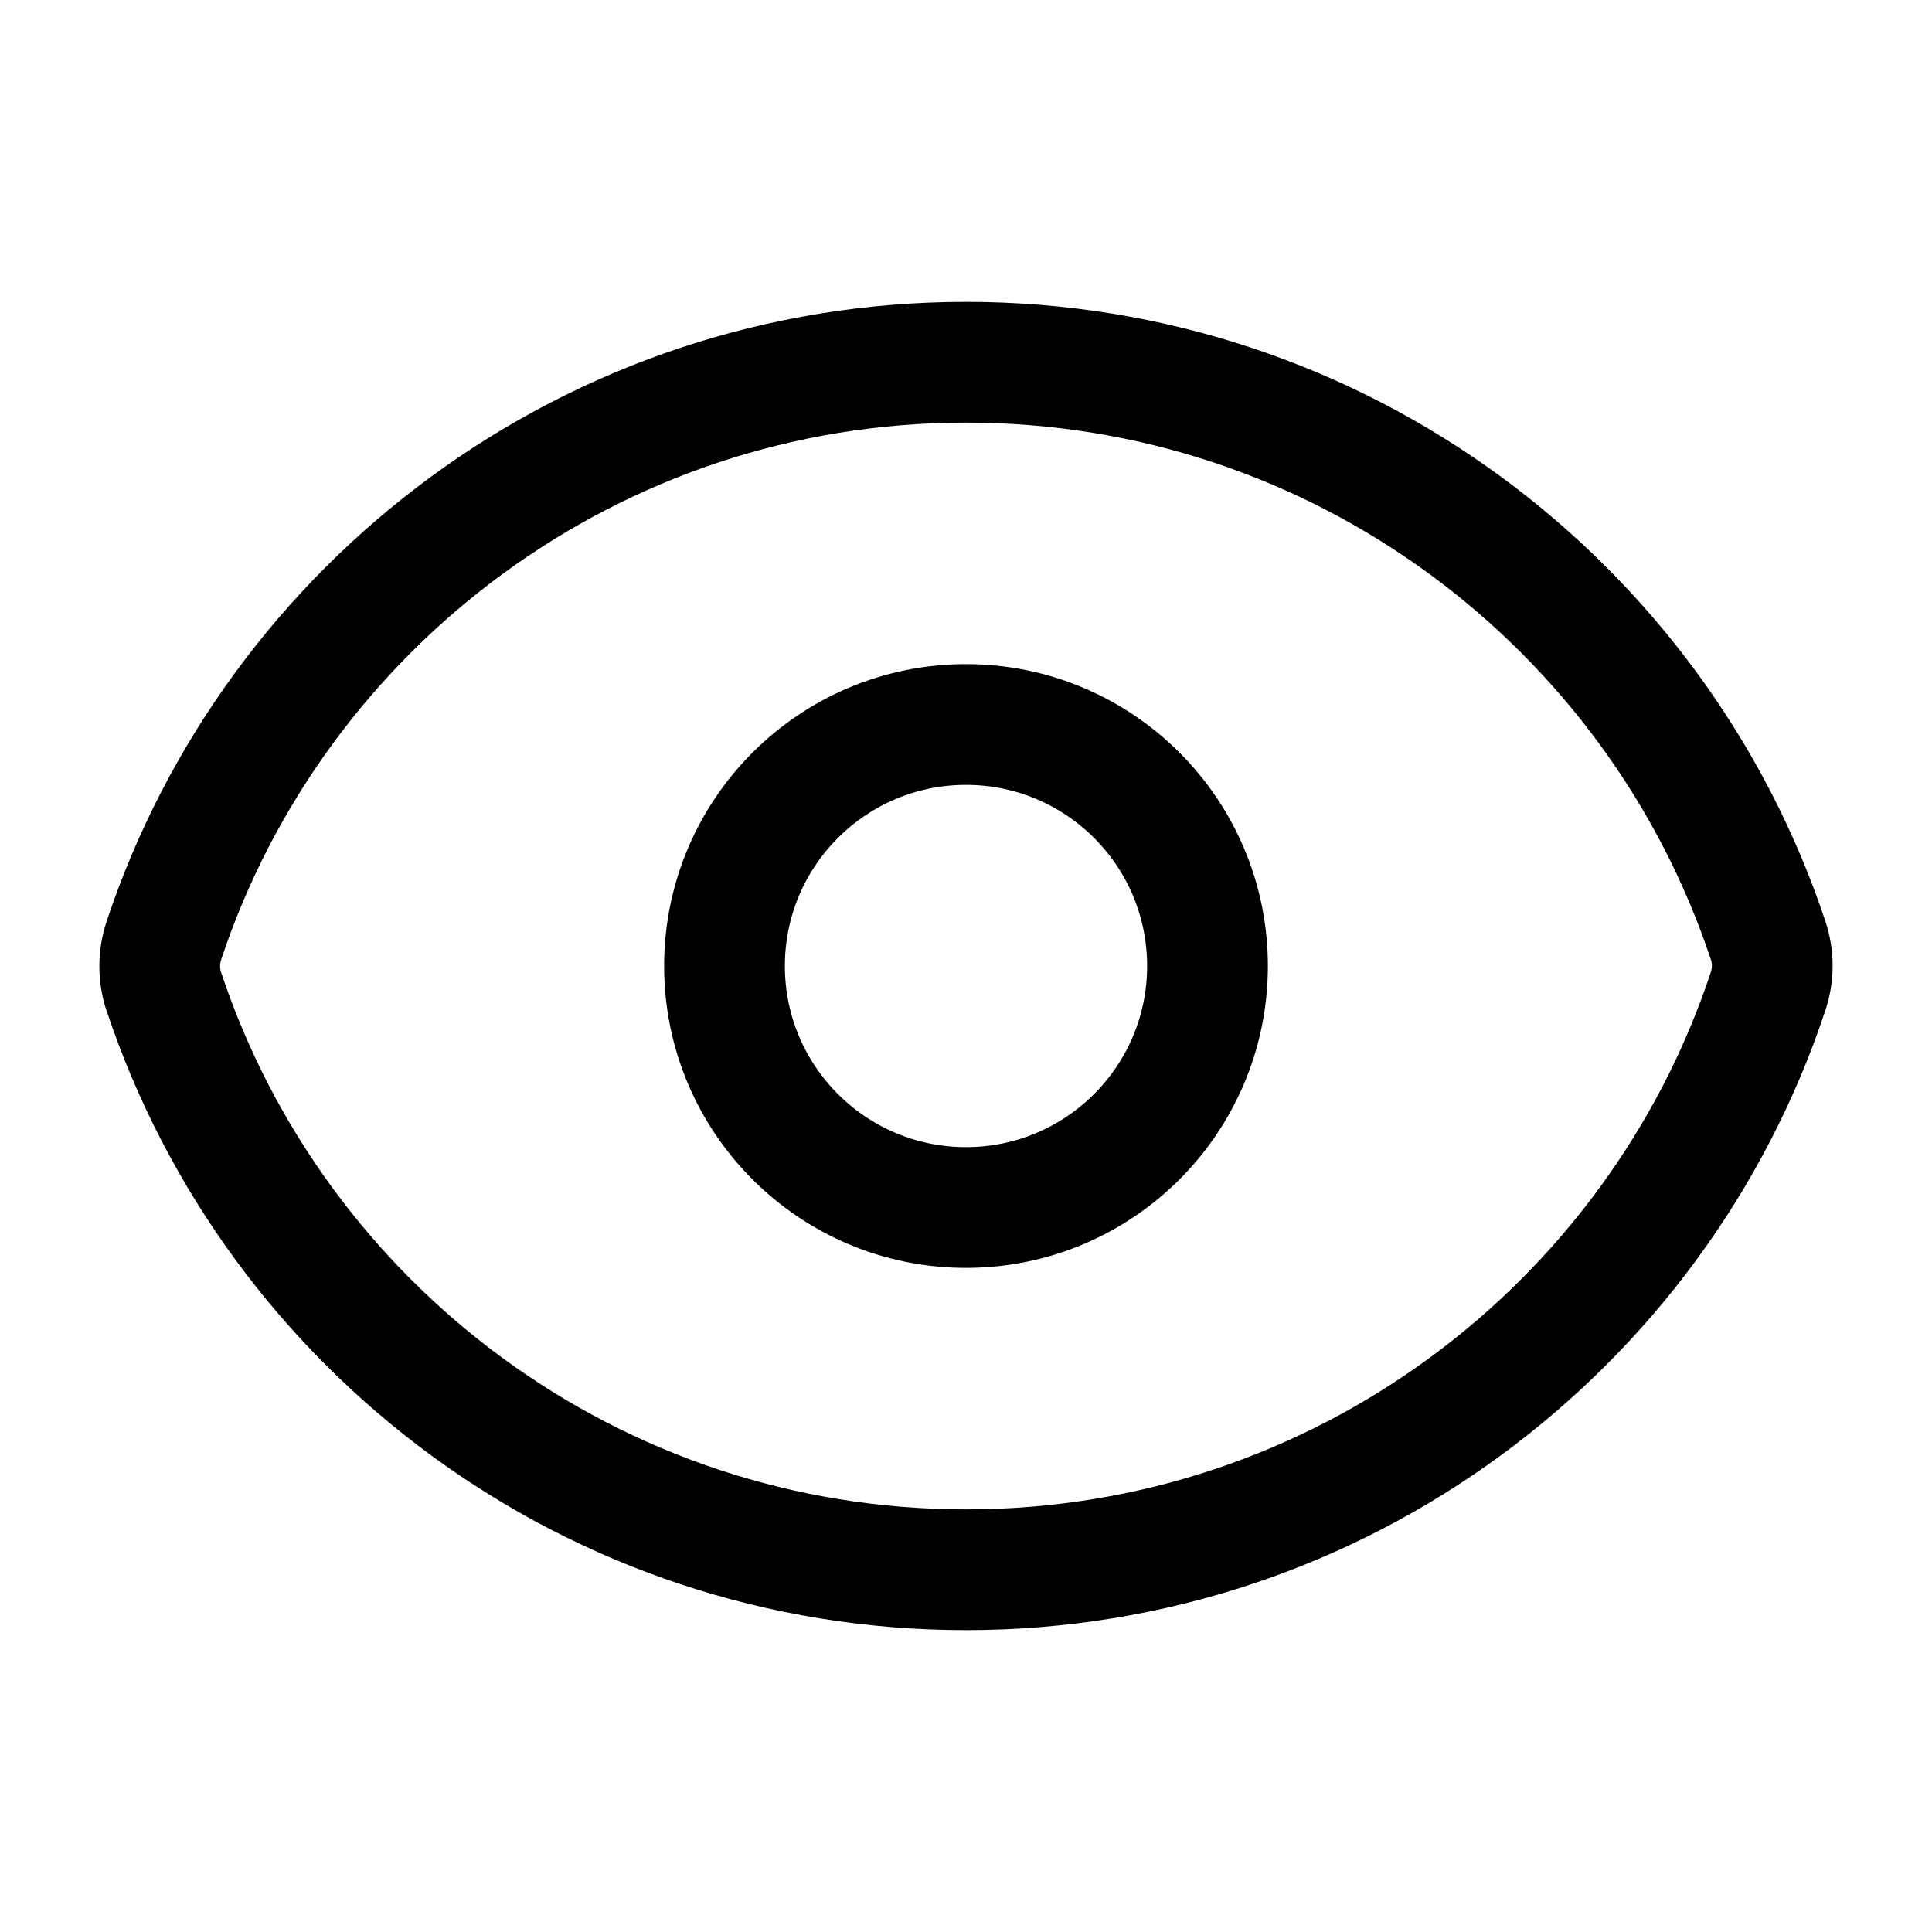
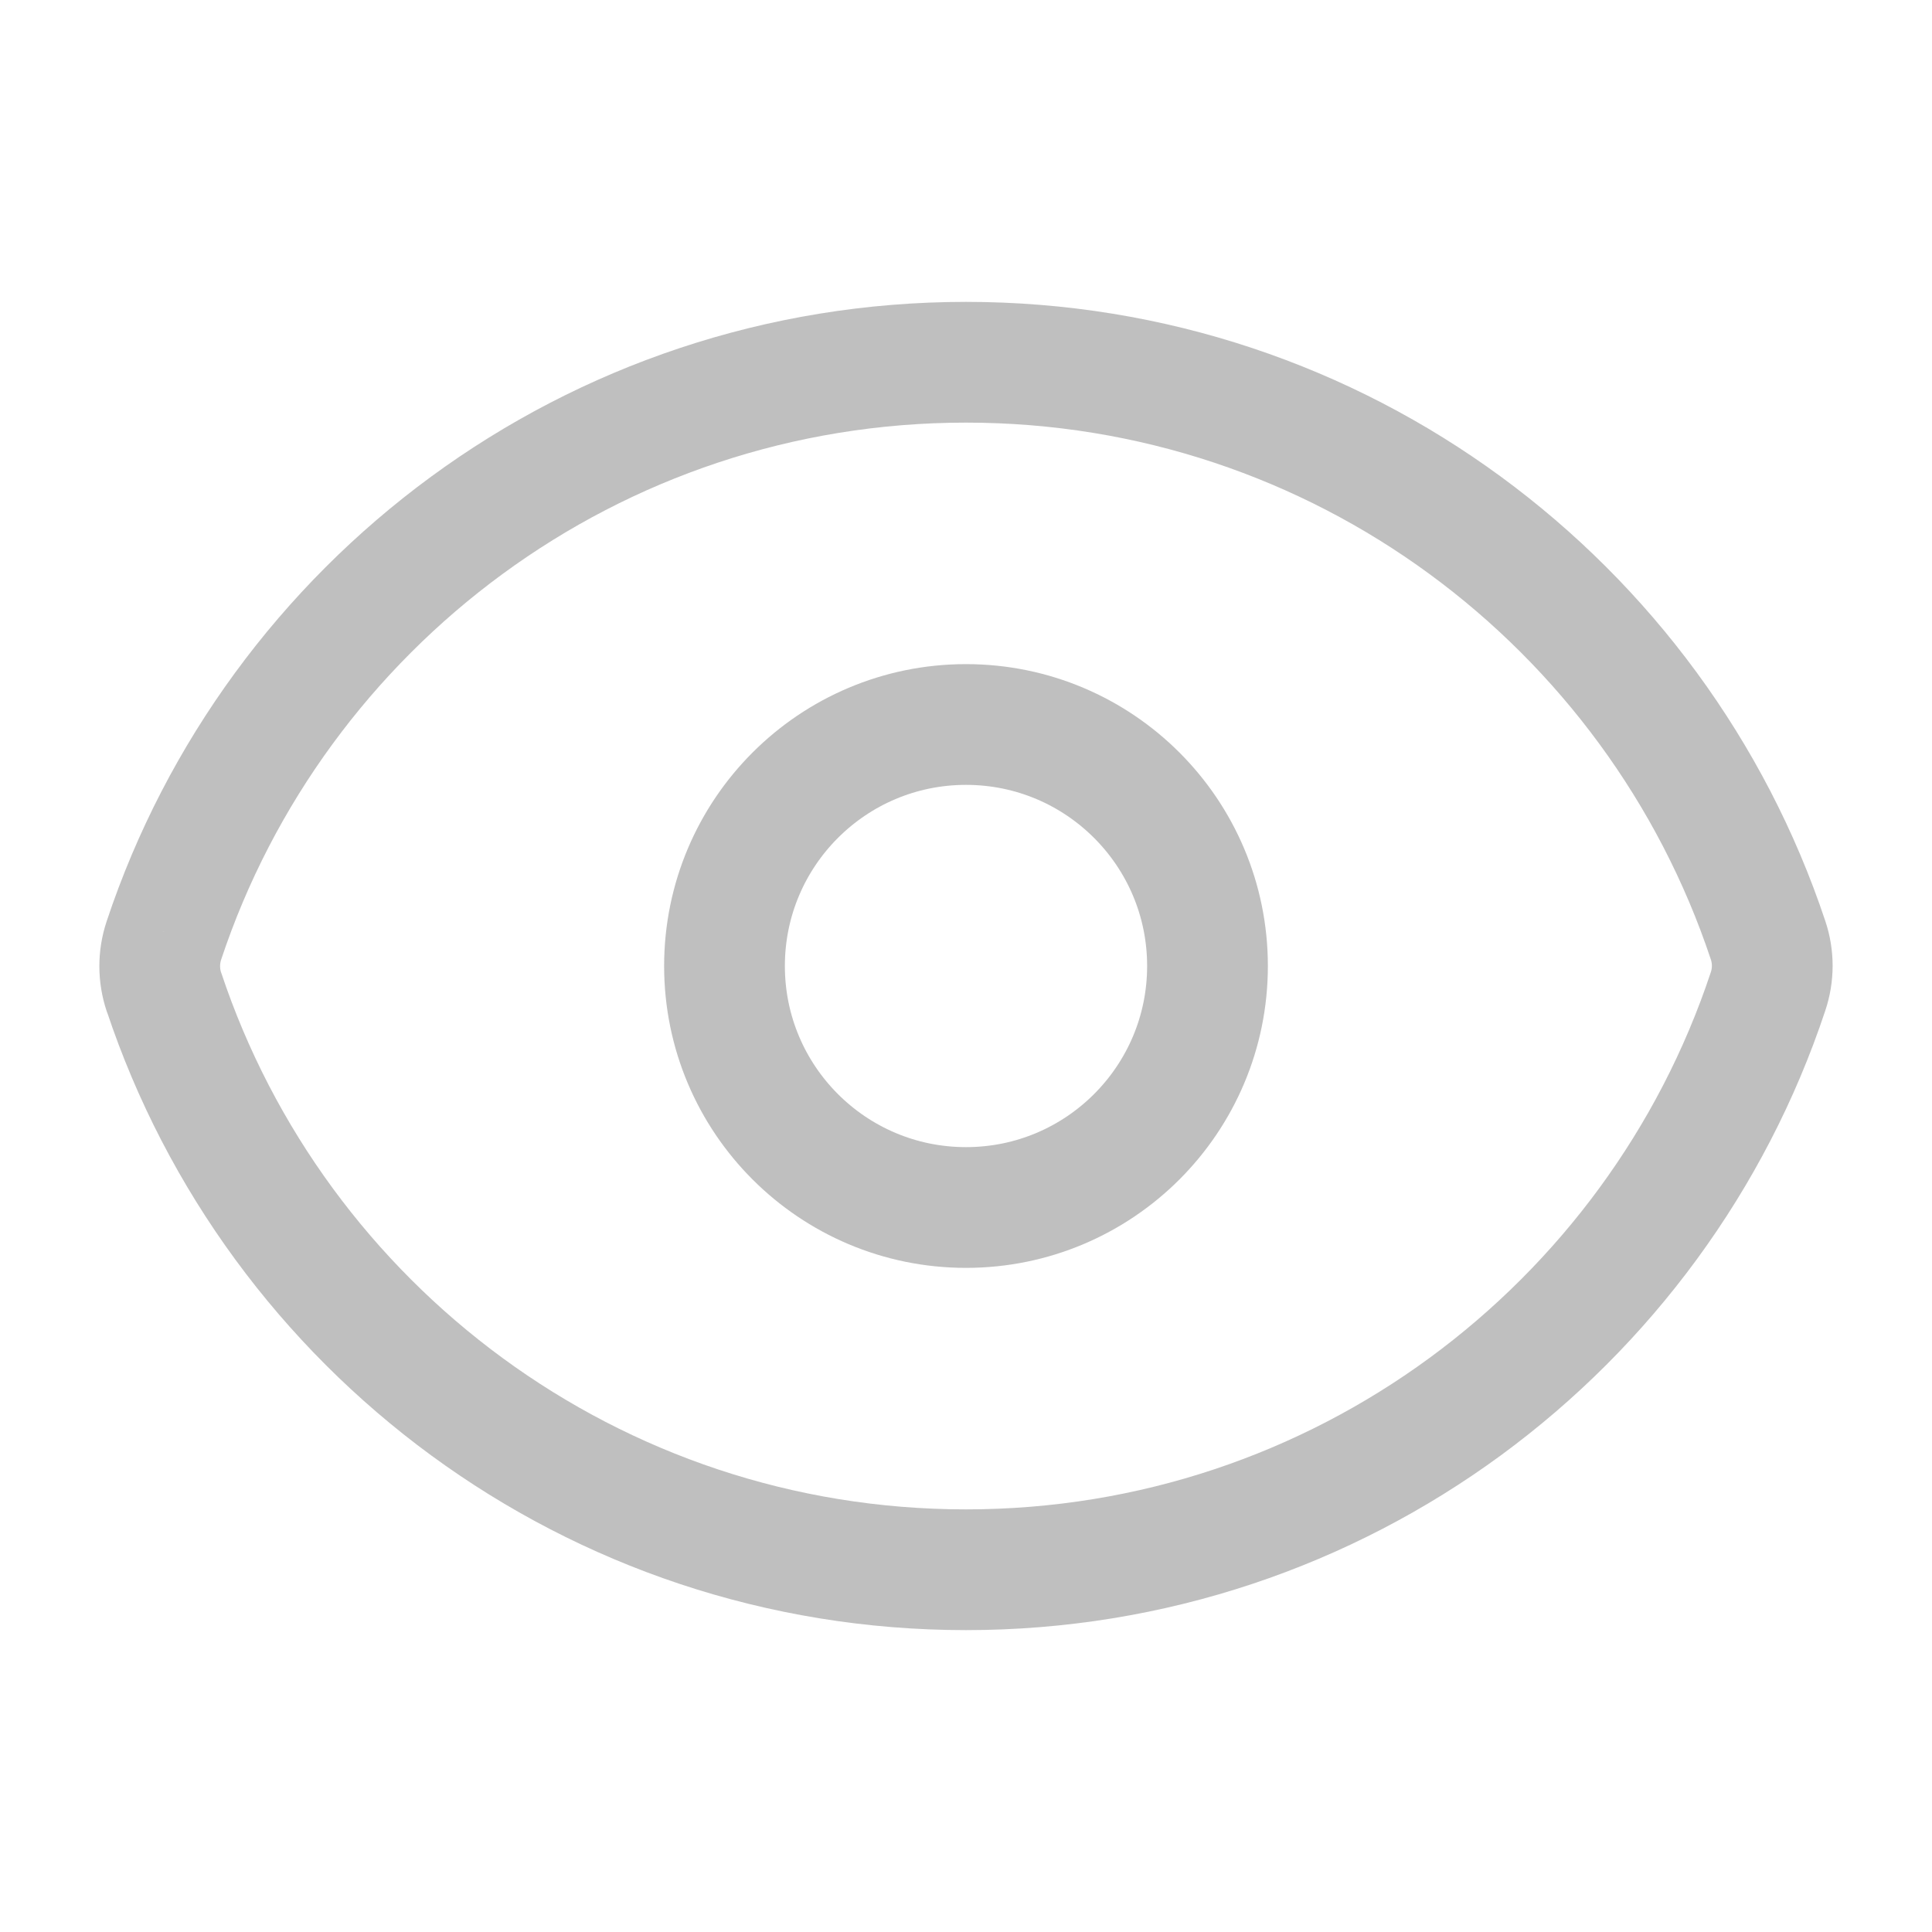
- <svg xmlns="http://www.w3.org/2000/svg" fill="none" viewBox="0 0 24 24" stroke-width="1.5" stroke="currentColor" class="w-6 h-6">
+ <svg xmlns="http://www.w3.org/2000/svg" fill="none" viewBox="0 0 24 24" stroke-width="1.5" stroke="gray" class="w-6 h-6" opacity="0.5">
  <path stroke-linecap="round" stroke-linejoin="round" d="M2.036 12.322a1.012 1.012 0 0 1 0-.639C3.423 7.51 7.36 4.5 12 4.5c4.638 0 8.573 3.007 9.963 7.178.07.207.07.431 0 .639C20.577 16.49 16.64 19.5 12 19.5c-4.638 0-8.573-3.007-9.963-7.178Z" />
  <path stroke-linecap="round" stroke-linejoin="round" d="M15 12a3 3 0 1 1-6 0 3 3 0 0 1 6 0Z" />
</svg>
